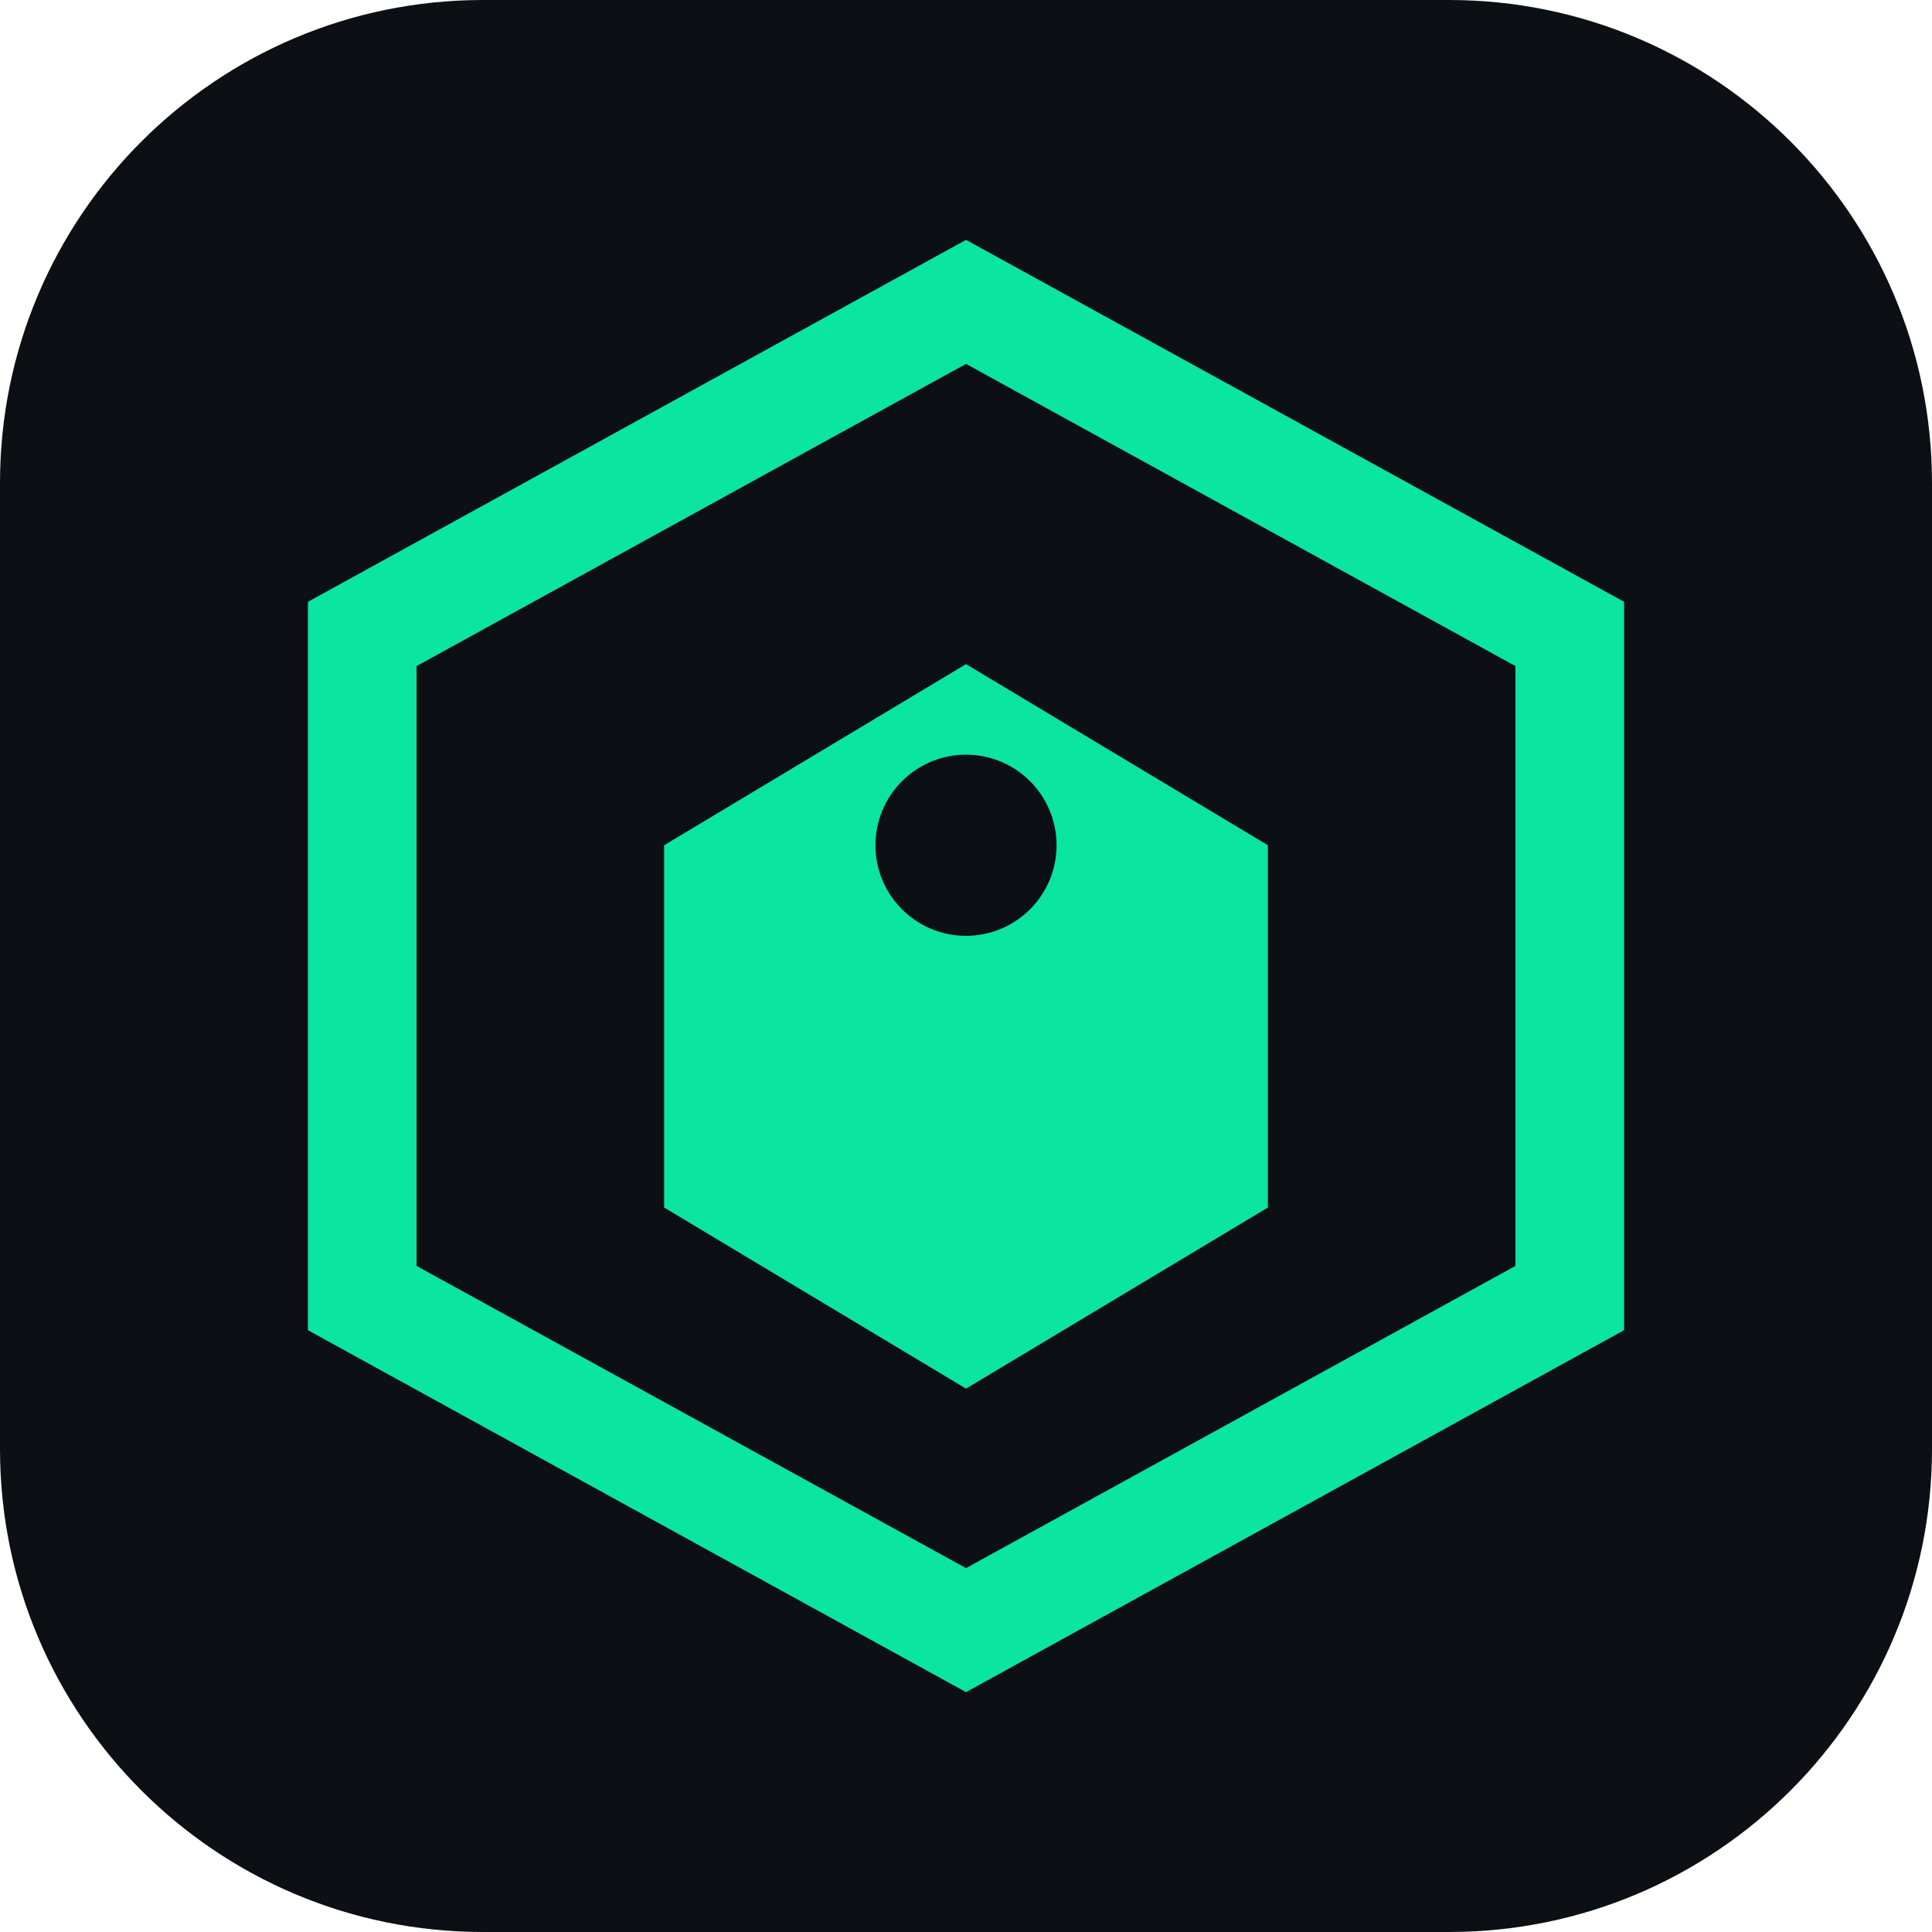
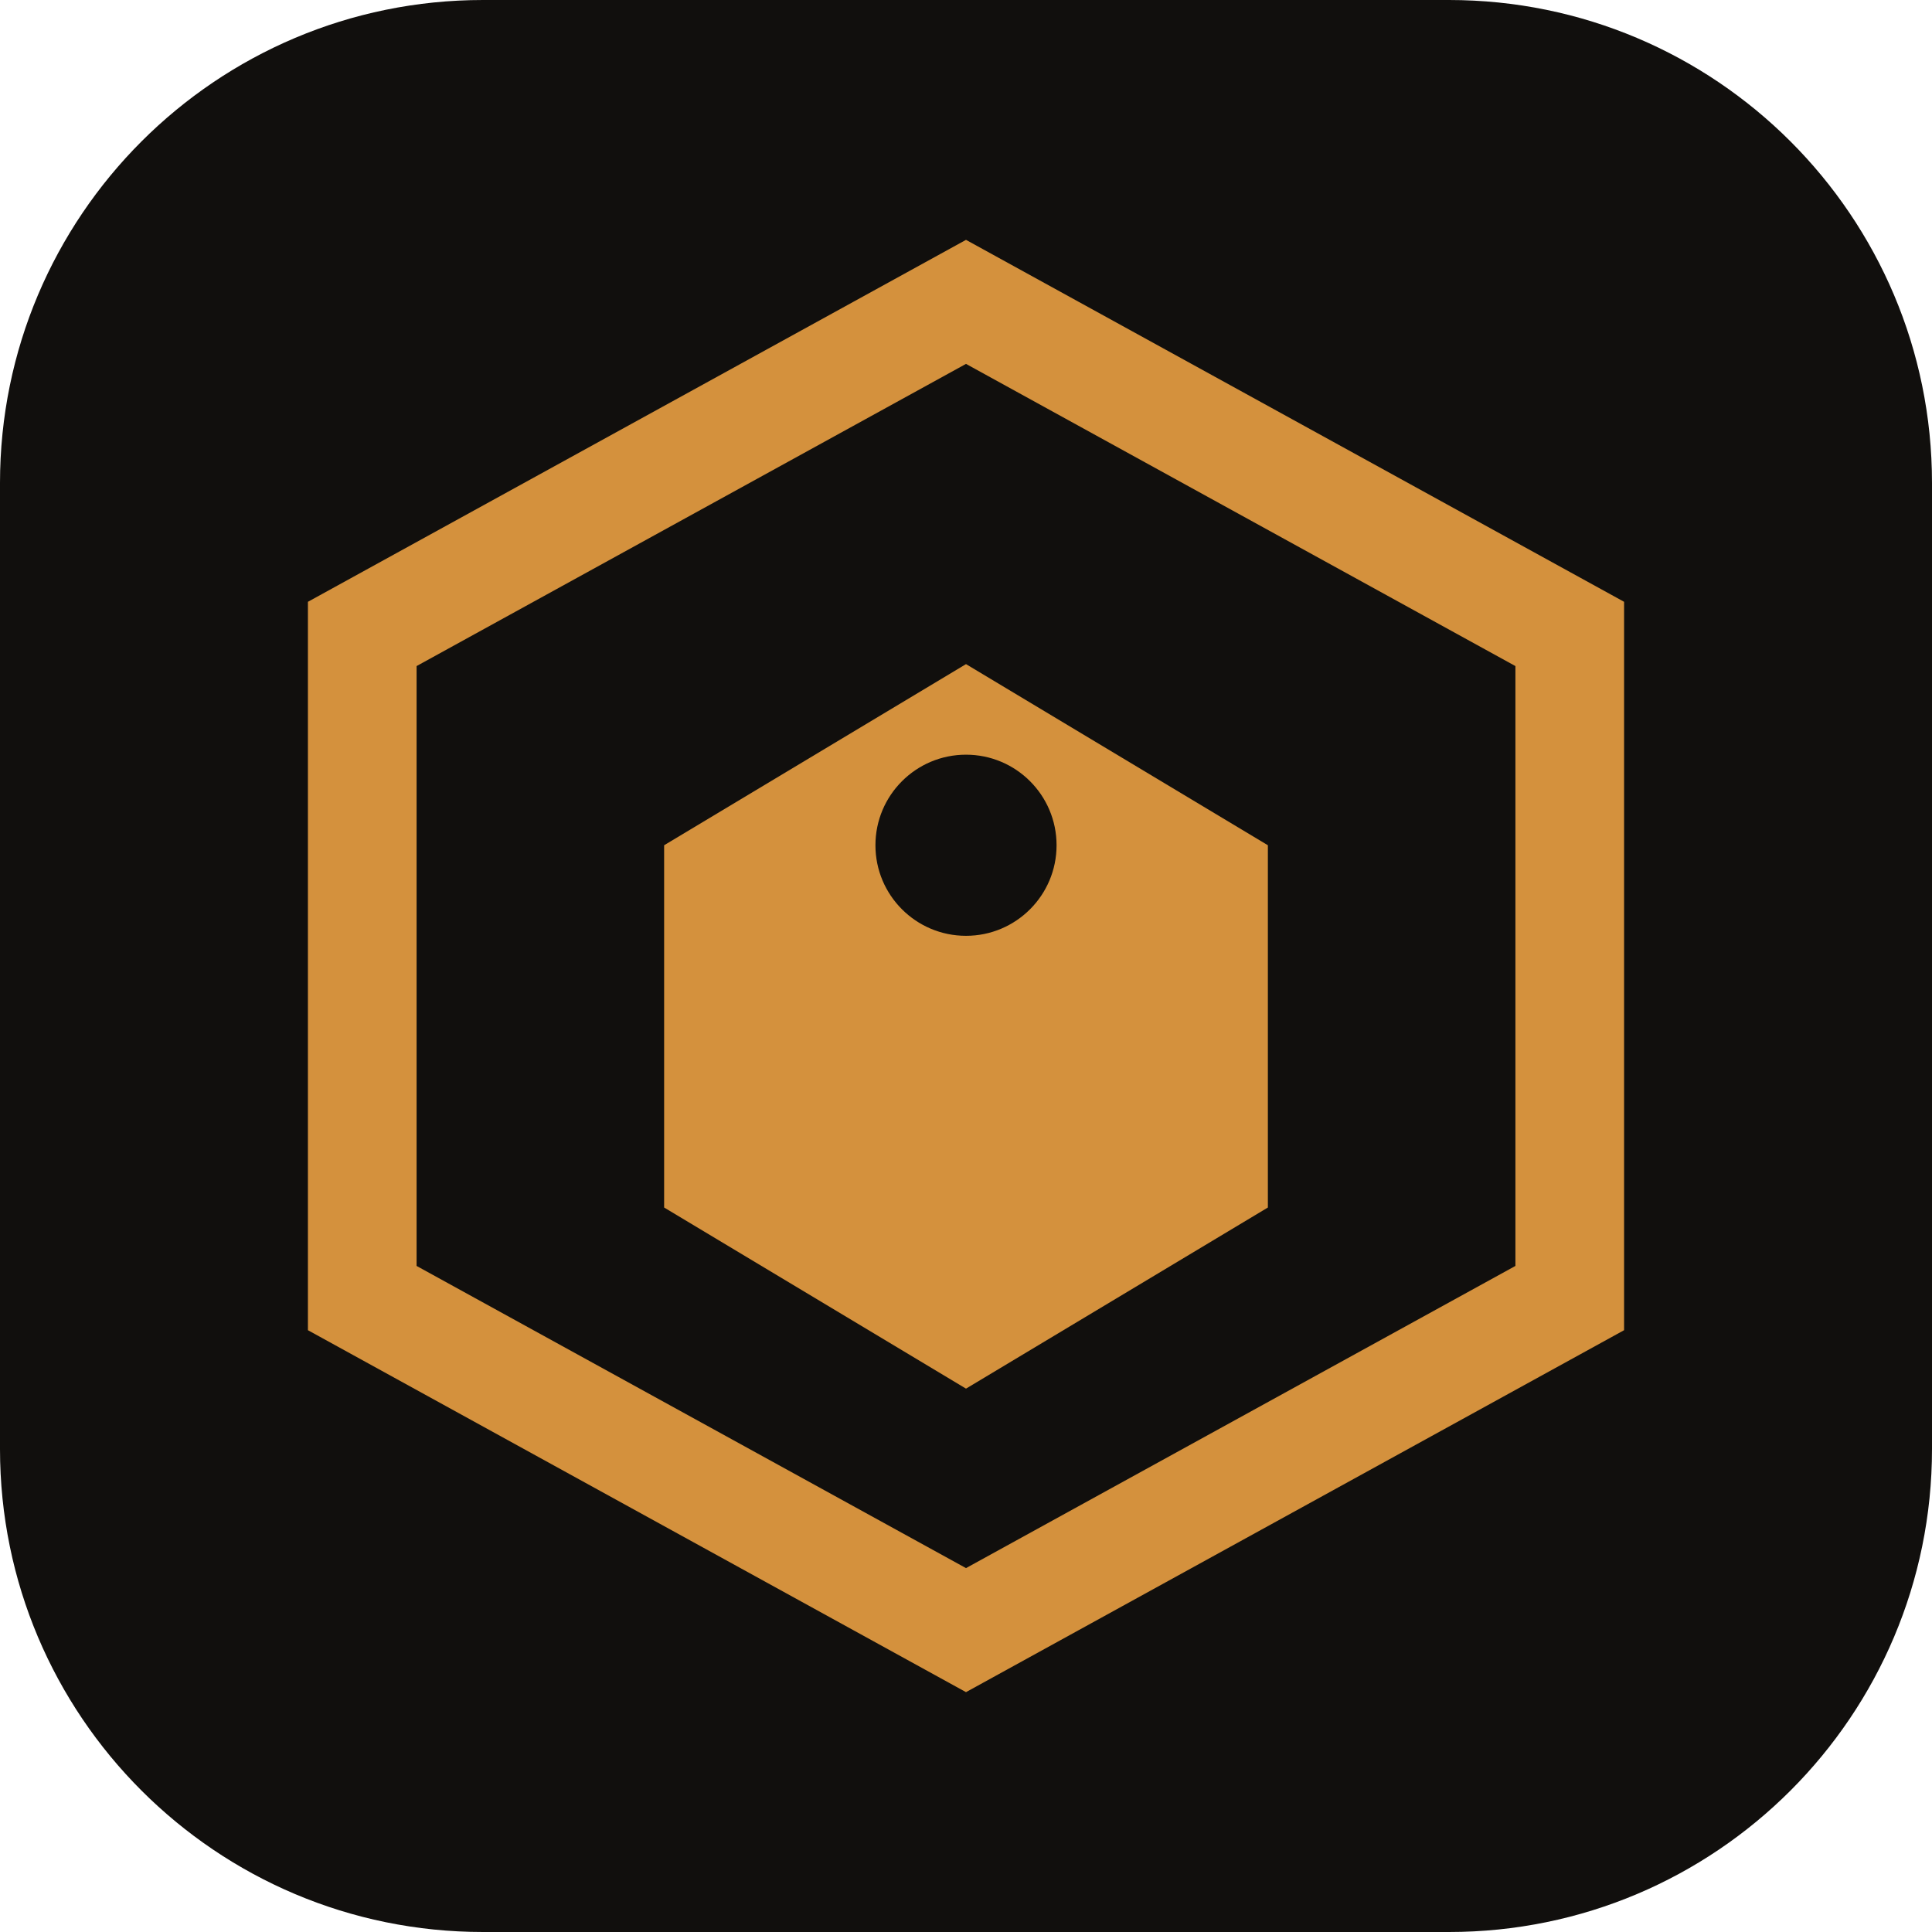
<svg xmlns="http://www.w3.org/2000/svg" viewBox="0 0 32 32" fill="none">
-   <rect width="32" height="32" rx="8" fill="#0C0F13" />
-   <path d="M16 5L26 10.5V21.5L16 27L6 21.5V10.5L16 5Z" stroke="#0AE5A0" stroke-width="1.8" fill="none" />
-   <path d="M16 11L21 14V20L16 23L11 20V14L16 11Z" fill="#0AE5A0" />
-   <circle cx="16" cy="14" r="1.5" fill="#0C0F13" />
+   <rect width="32" height="32" rx="8" fill="#110F0D" />
+   <path d="M16 5L26 10.5V21.5L16 27L6 21.5V10.5L16 5Z" stroke="#D4913D" stroke-width="1.8" fill="none" />
+   <path d="M16 11L21 14V20L16 23L11 20V14L16 11Z" fill="#D4913D" />
+   <circle cx="16" cy="14" r="1.5" fill="#110F0D" />
</svg>
